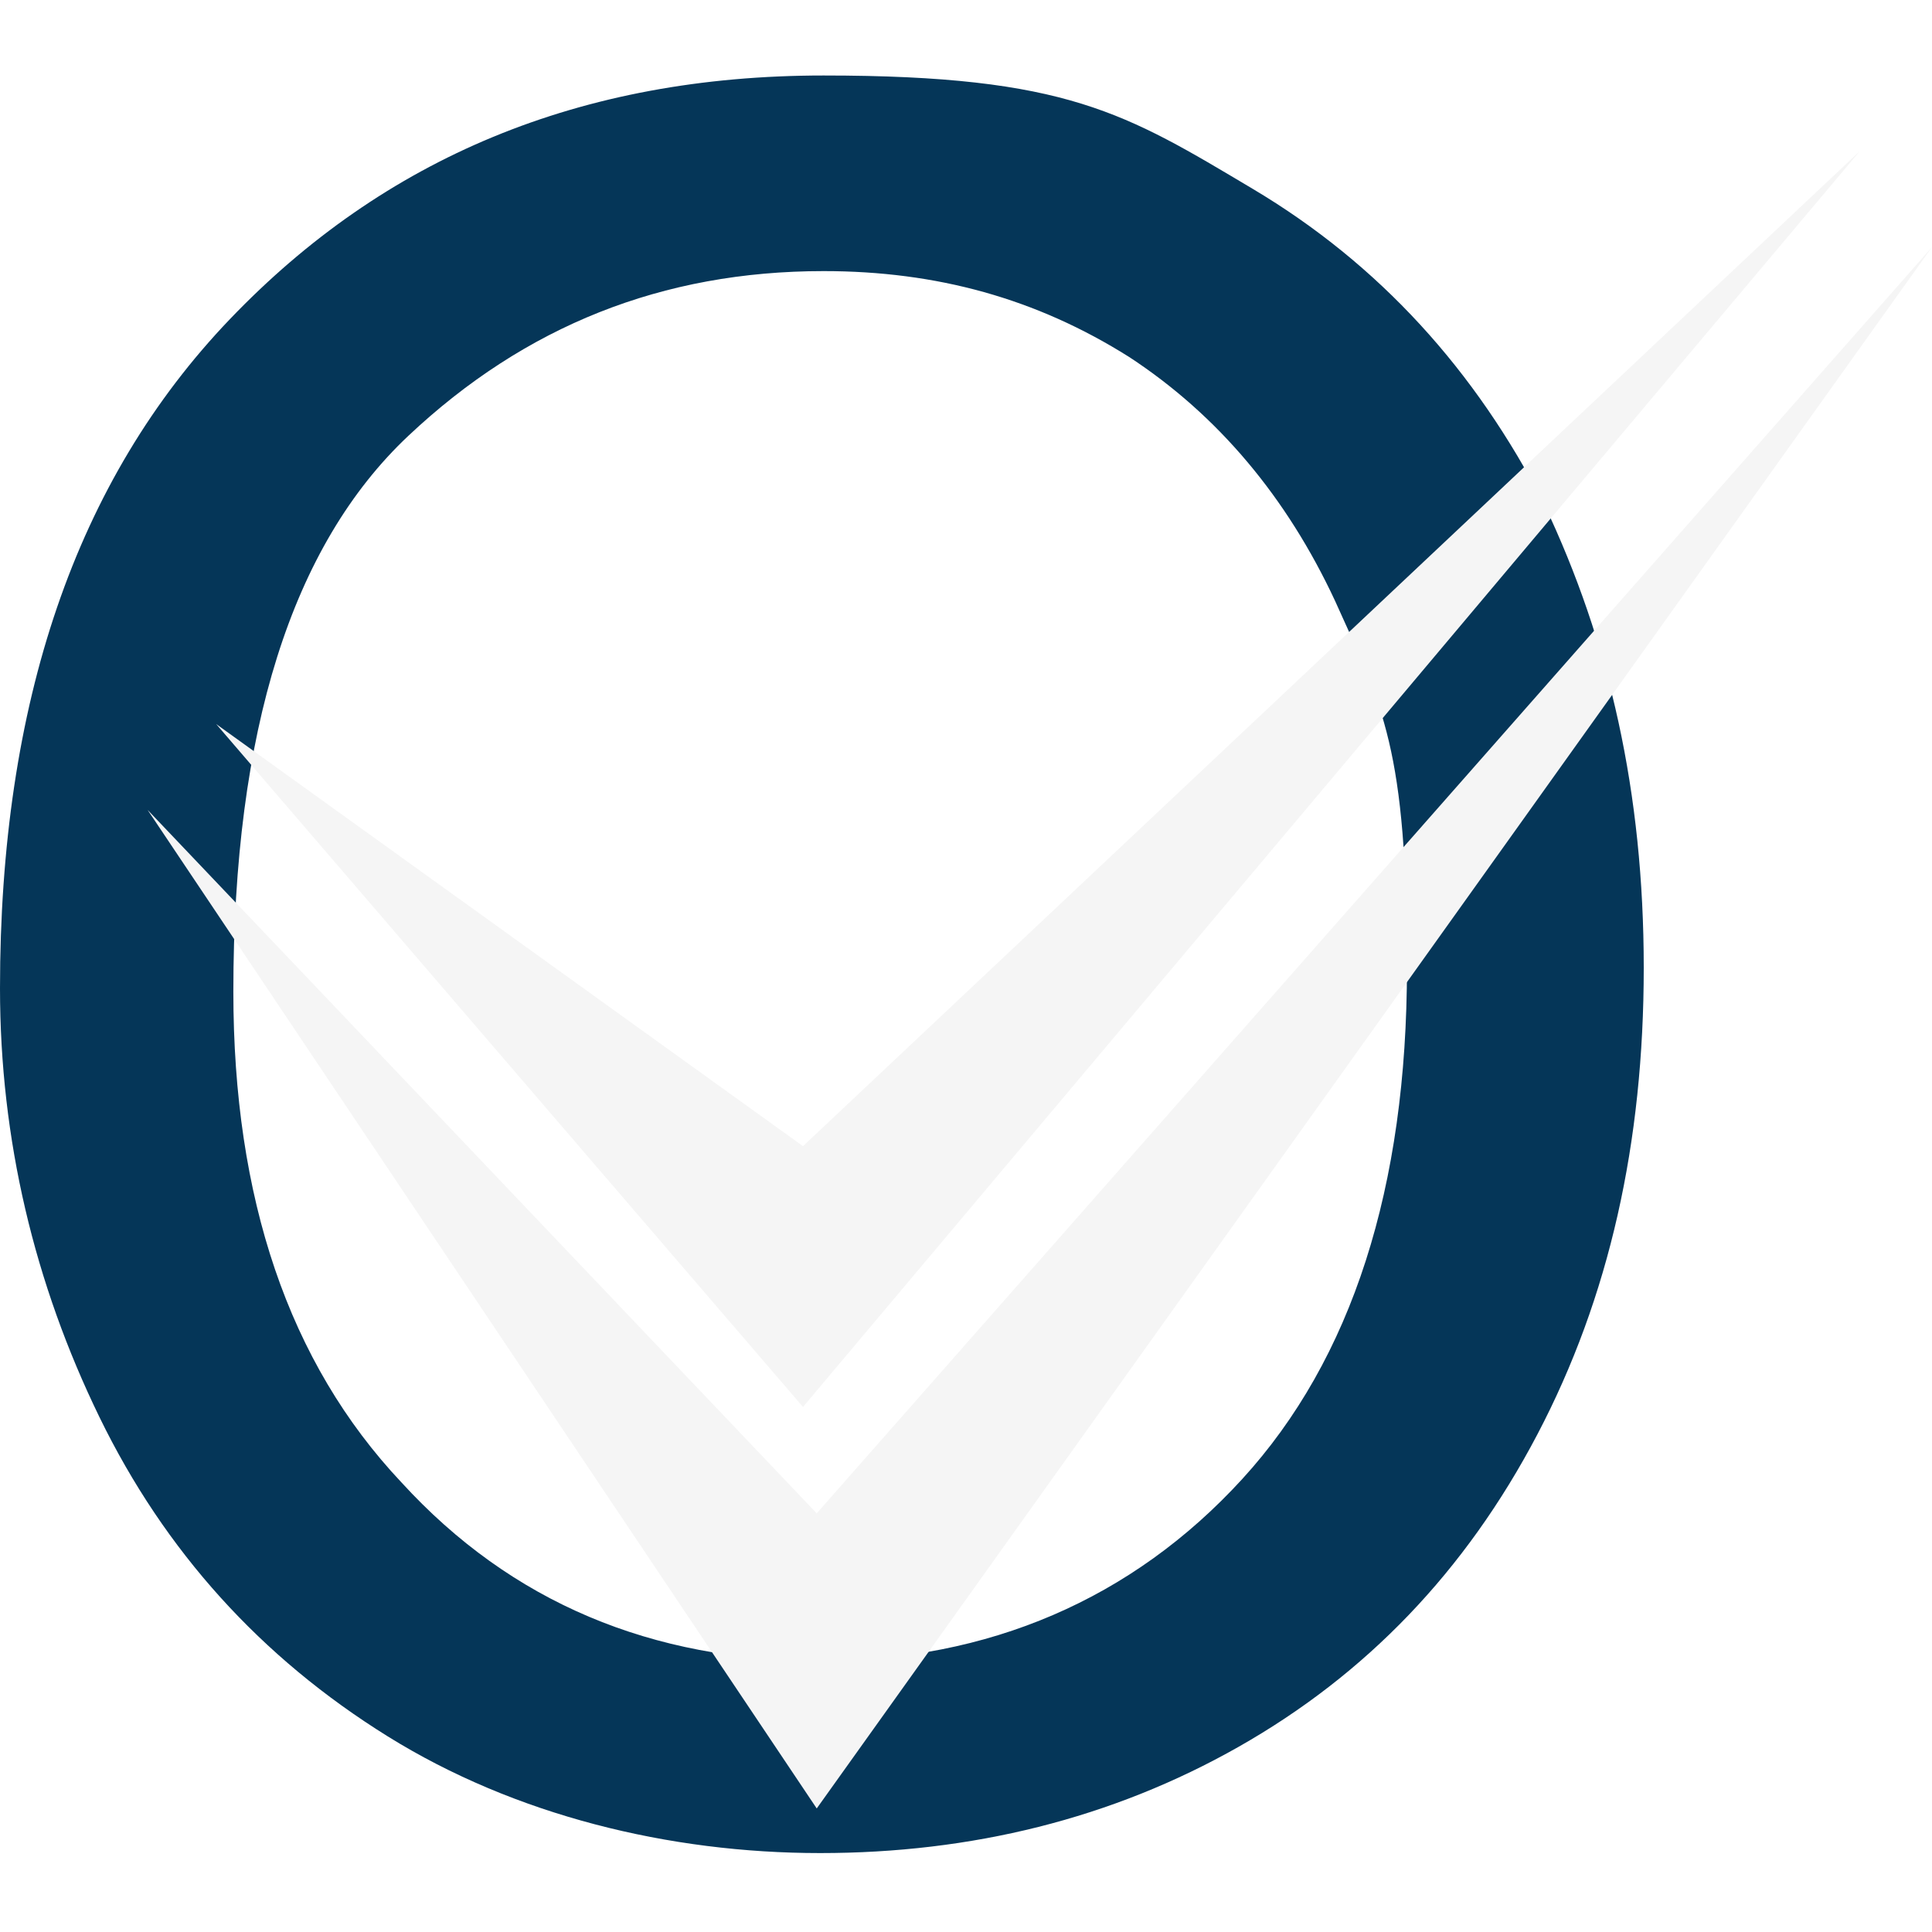
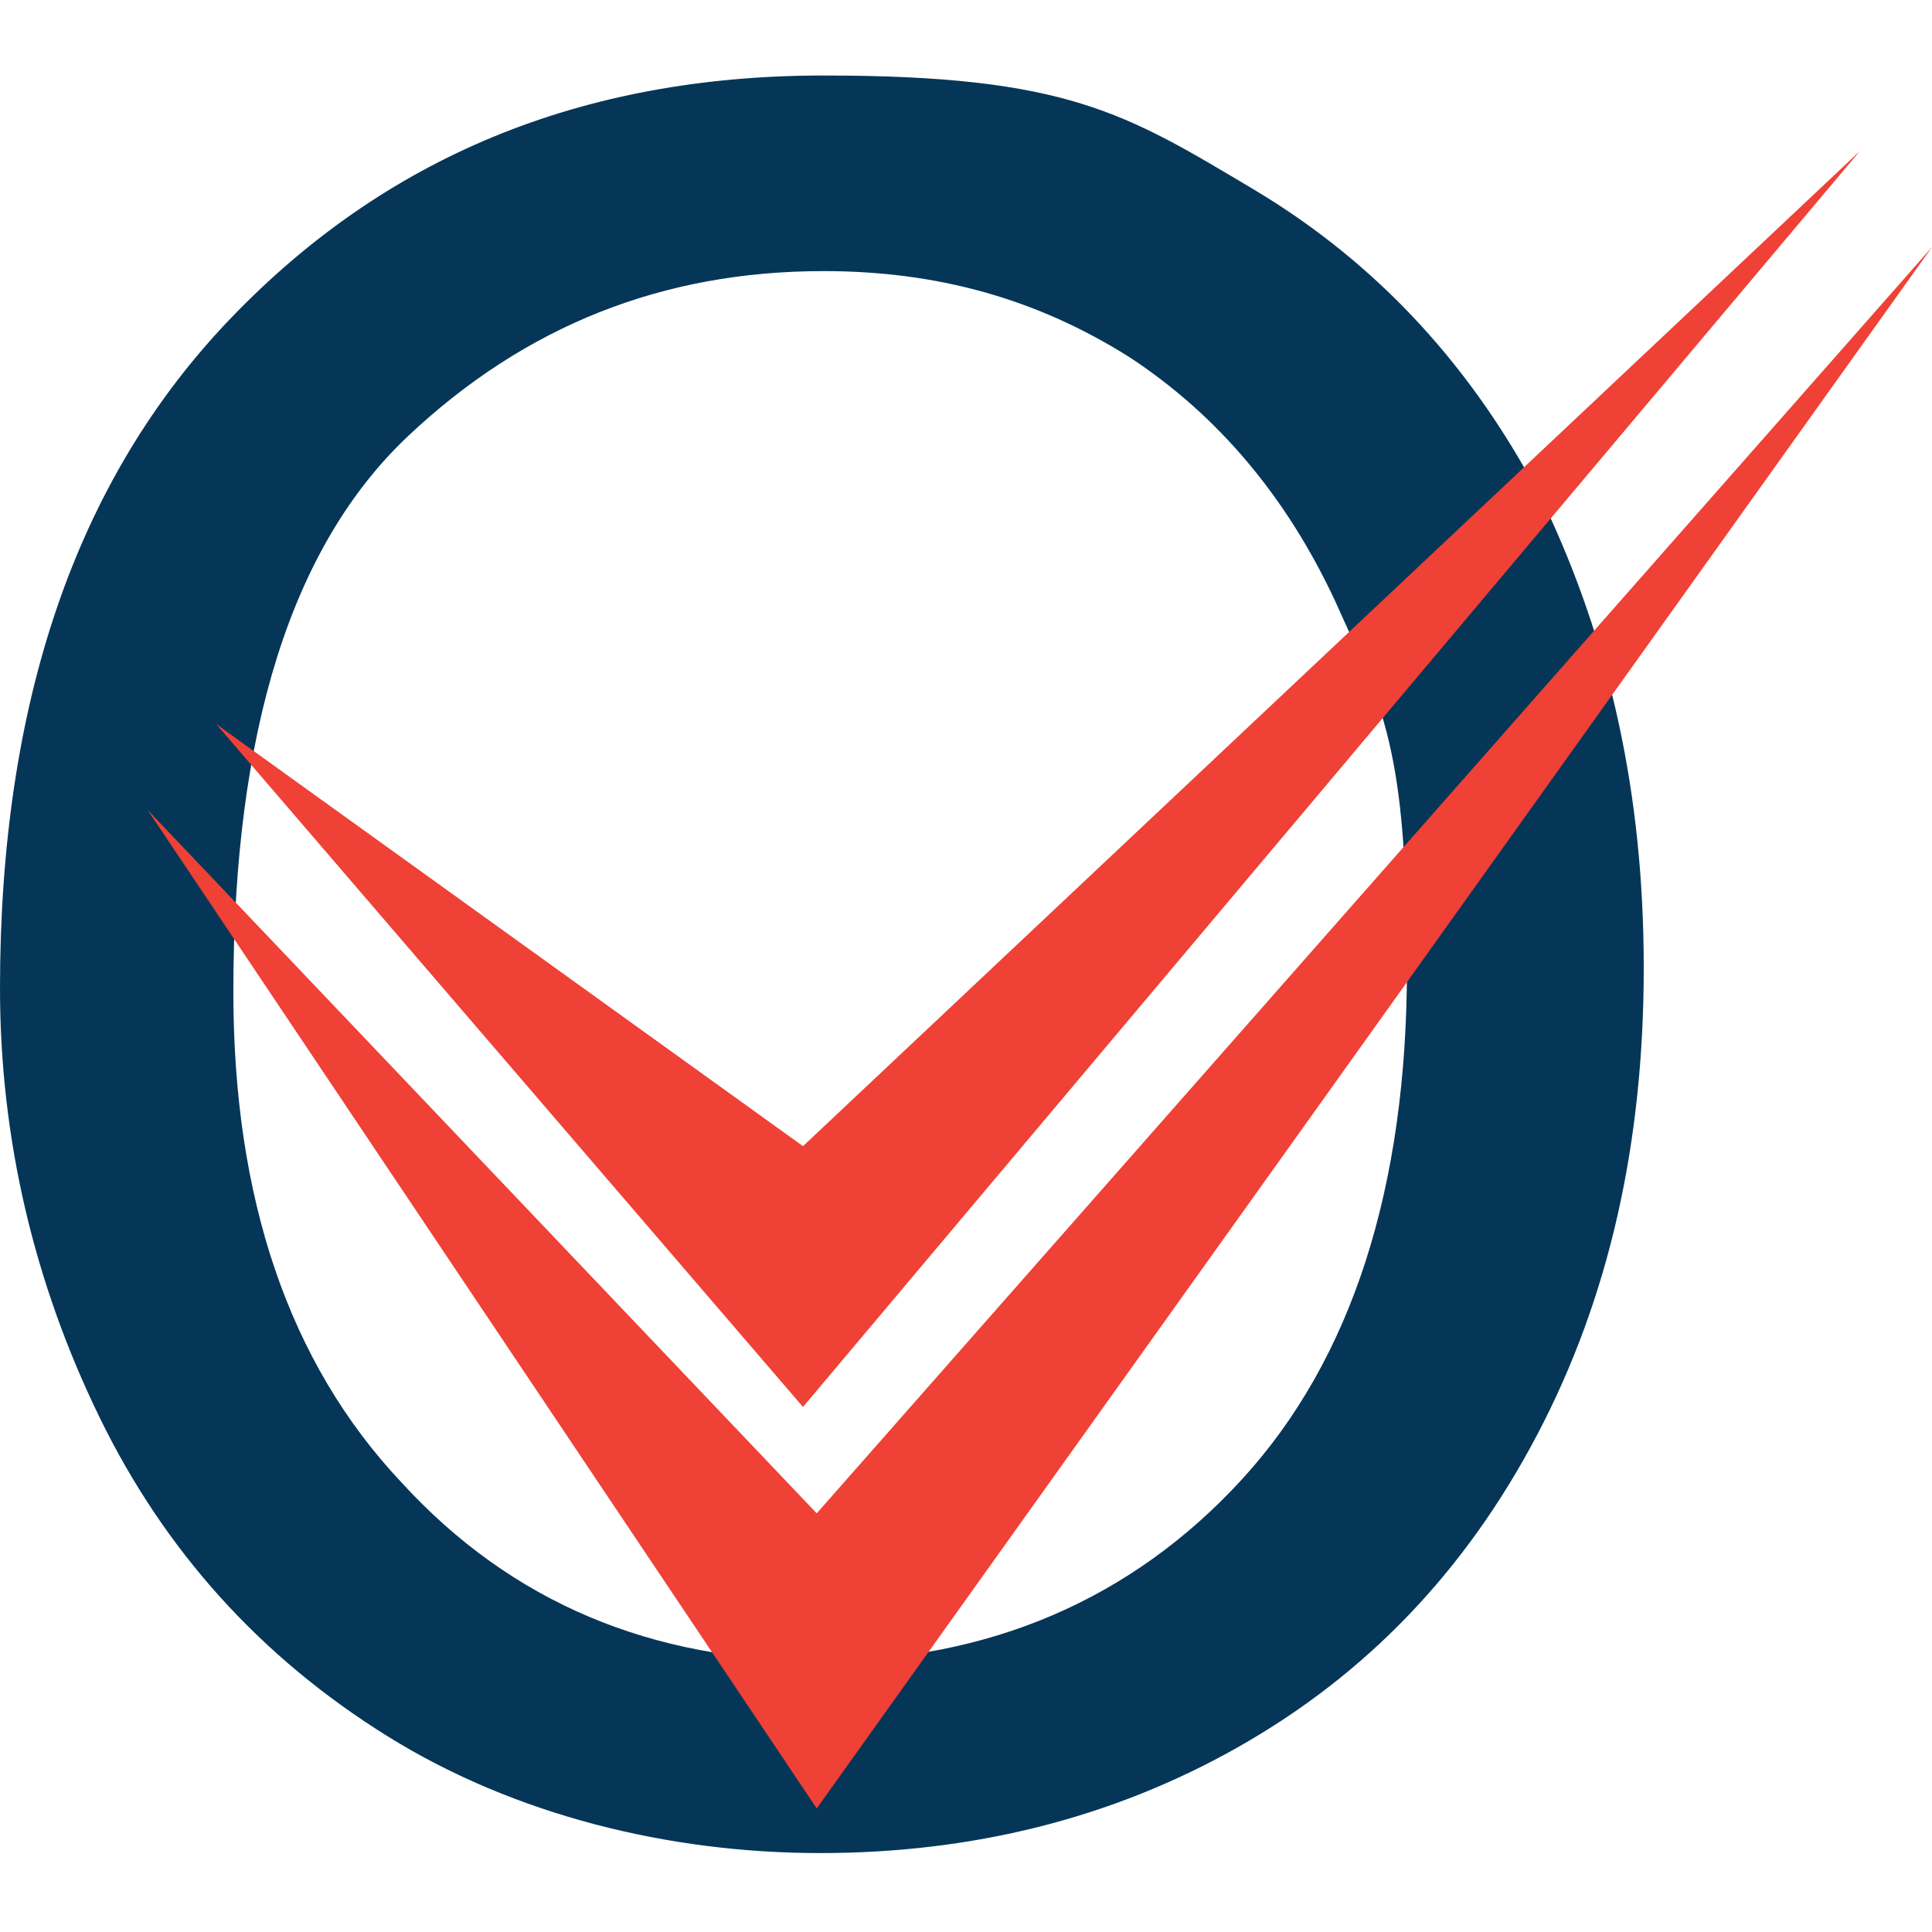
<svg xmlns="http://www.w3.org/2000/svg" id="Layer_1" data-name="Layer 1" viewBox="0 0 56.3 51.9" width="100px" height="100px">
  <defs>
    <style>
        .cls-1 {
            fill: #053658;
          }
    
          .cls-1, .cls-2 {
            stroke-width: 0px;
          }
    
          .cls-2 {
-             fill: whitesmoke;
+             fill: #ef4135;
          }
      </style>
  </defs>
  <path class="cls-1" d="m0,26.6C0,18.3,2.2,11.8,6.7,7.1,11.2,2.4,16.9,0,24,0s8.8,1.1,12.5,3.3c3.7,2.2,6.5,5.3,8.5,9.2,1.9,4,2.9,8.4,2.9,13.5s-1,9.6-3.1,13.6c-2.1,4-5,7-8.7,9.1s-7.8,3.1-12.2,3.1-8.9-1.1-12.6-3.4c-3.7-2.3-6.5-5.4-8.4-9.3-1.9-3.9-2.9-8.1-2.9-12.5Zm6.8.1c0,6,1.6,10.8,4.9,14.3,3.2,3.5,7.3,5.2,12.2,5.2s9.1-1.8,12.3-5.3c3.2-3.5,4.8-8.5,4.8-14.9s-.7-7.6-2.1-10.7c-1.4-3-3.4-5.4-6-7.1-2.7-1.7-5.6-2.5-8.9-2.5-4.7,0-8.7,1.6-12.1,4.8-3.4,3.2-5.1,8.6-5.1,16.2Z" />
  <polygon class="cls-2" points="6.3 18.9 23.4 31.2 54.2 2.2 23.4 38.8 6.3 18.9" />
  <polygon class="cls-2" points="4.3 21.4 23.8 41.9 56.3 5 23.8 50.5 4.3 21.4" />
</svg>
